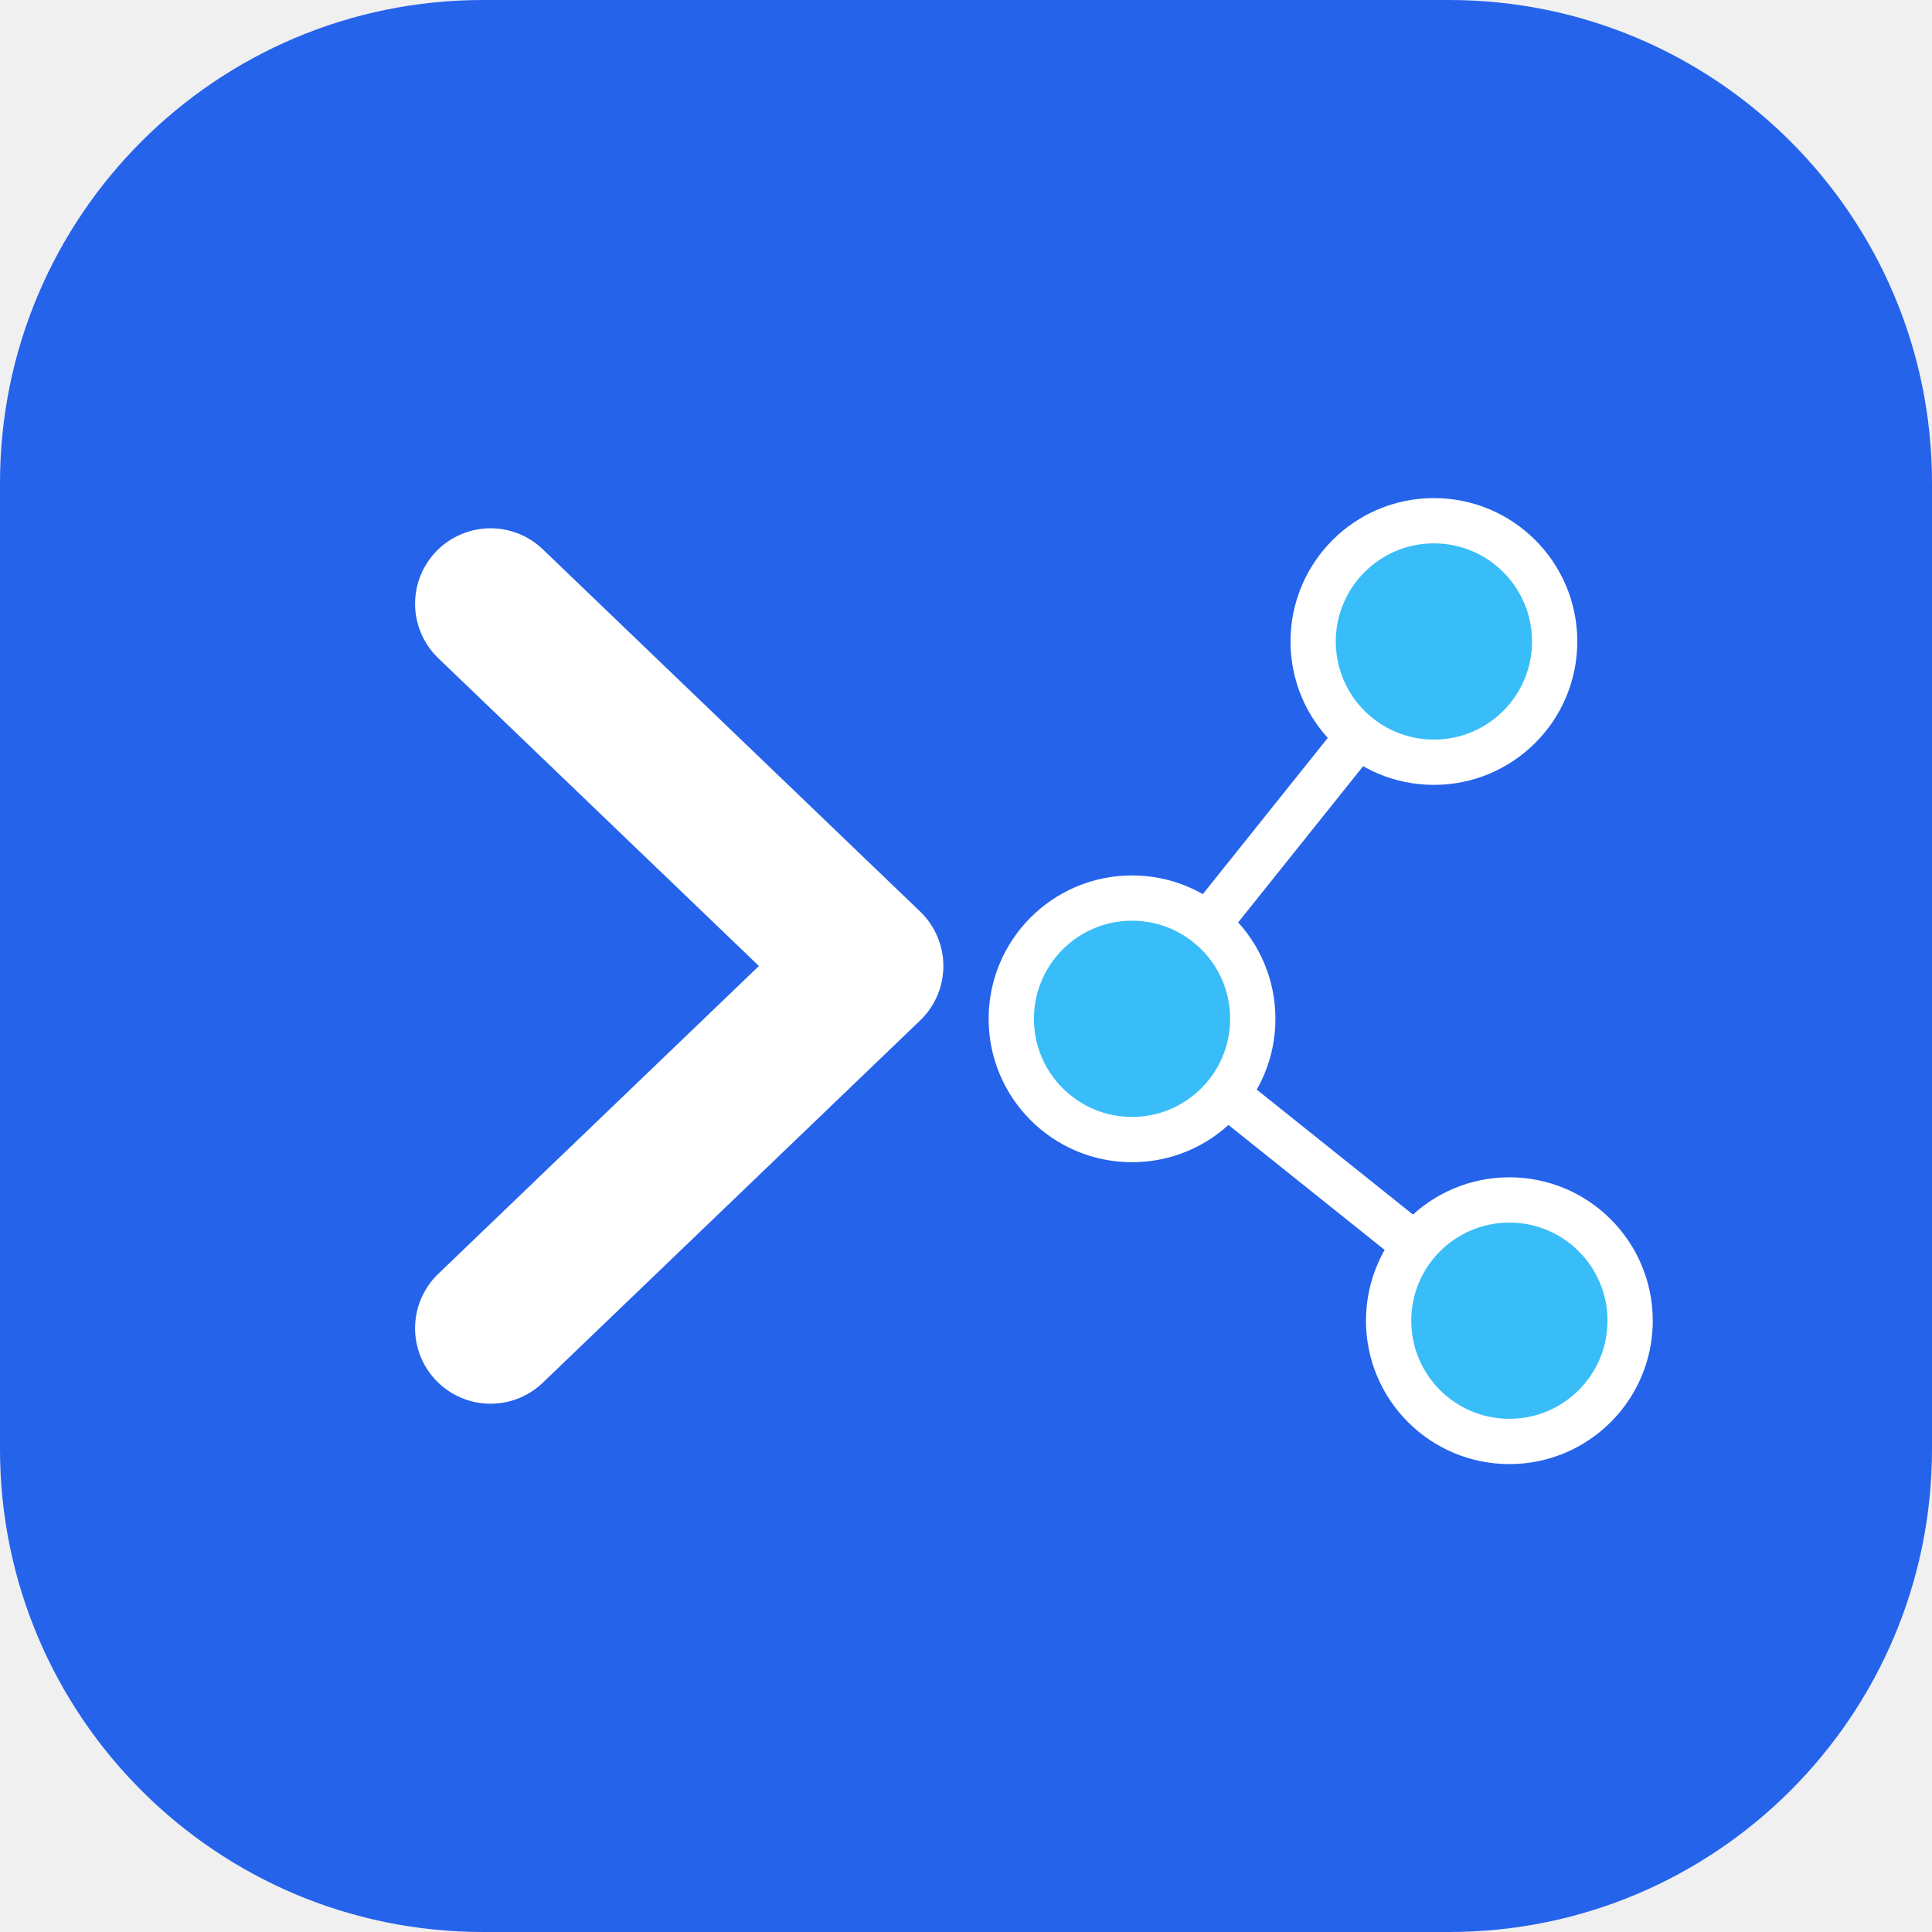
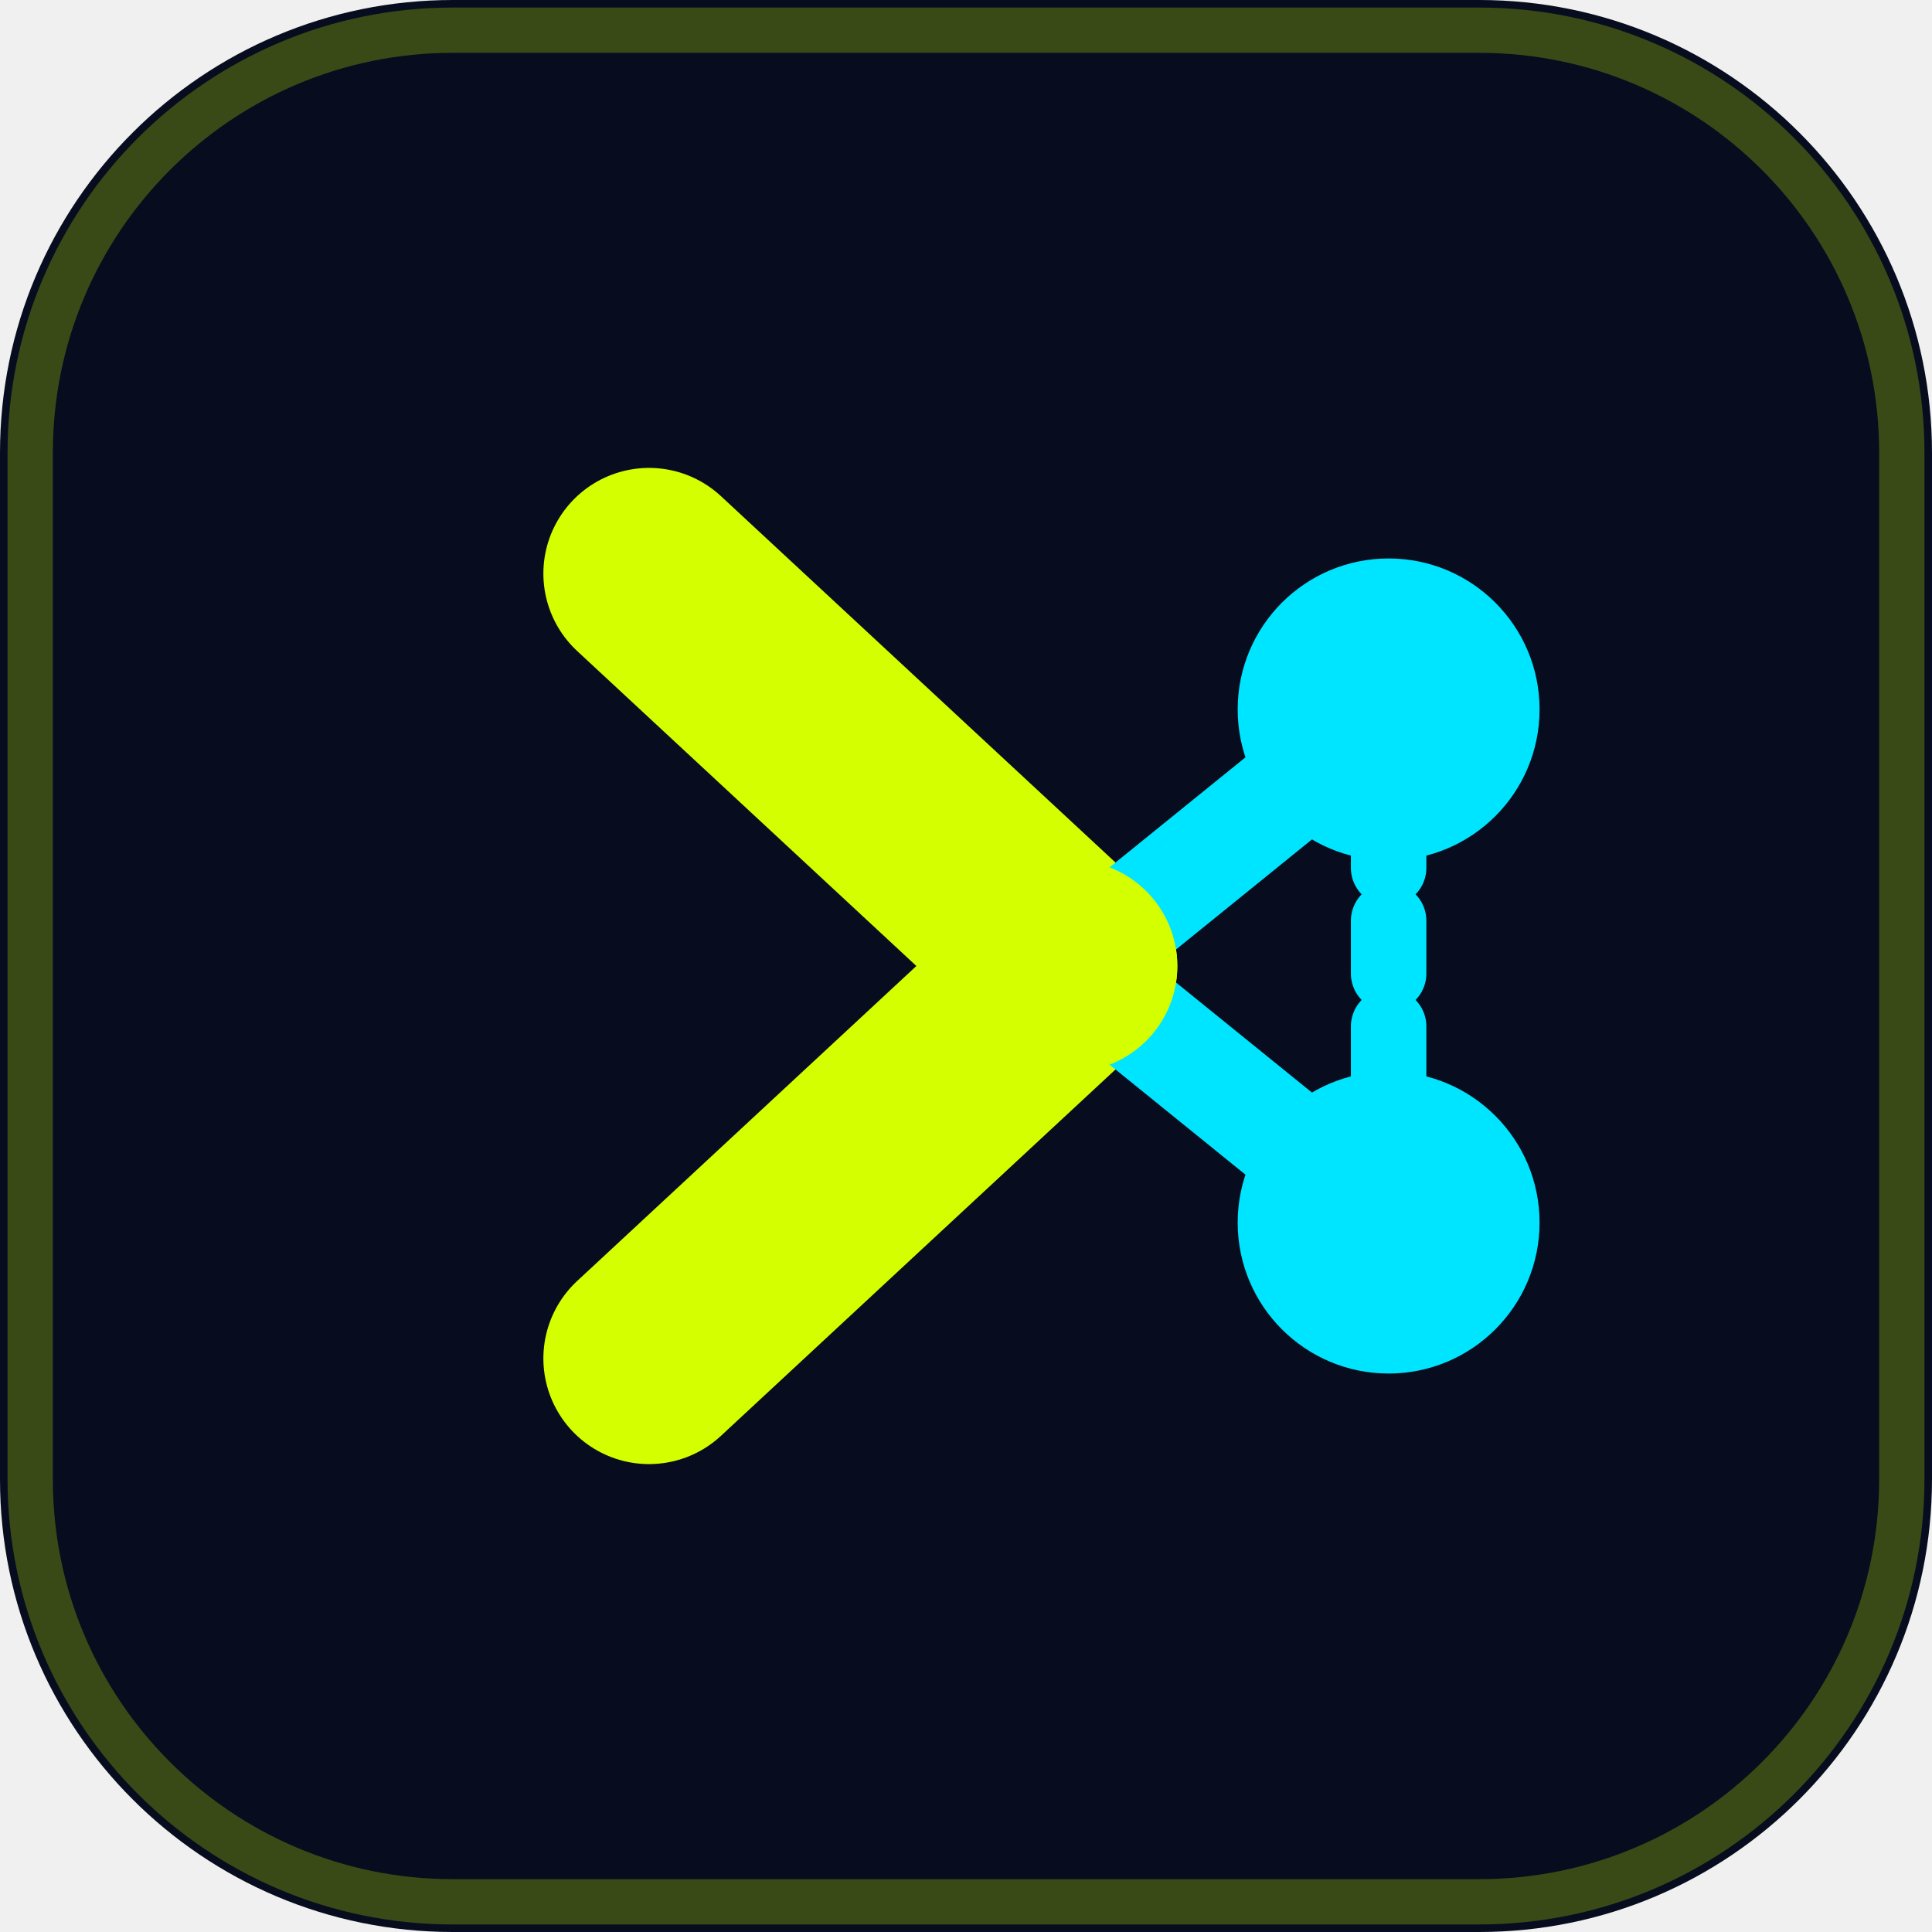
<svg xmlns="http://www.w3.org/2000/svg" viewBox="0 0 512 512" fill="none">
-   <rect width="512" height="512" rx="128" fill="#2563eb" />
-   <path d="M130 160 L230 256 L130 352" stroke="#ffffff" stroke-width="40" stroke-linecap="round" stroke-linejoin="round" />
-   <line x1="380" y1="170" x2="300" y2="270" stroke="#ffffff" stroke-width="12" stroke-linecap="round" />
-   <line x1="300" y1="270" x2="400" y2="350" stroke="#ffffff" stroke-width="12" stroke-linecap="round" />
-   <circle cx="380" cy="170" r="32" fill="#38bdf8" stroke="#ffffff" stroke-width="12" />
-   <circle cx="300" cy="270" r="32" fill="#38bdf8" stroke="#ffffff" stroke-width="12" />
-   <circle cx="400" cy="350" r="32" fill="#38bdf8" stroke="#ffffff" stroke-width="12" />
+   <rect width="512" height="512" rx="120" fill="#070d1e" />
+   <rect x="8" y="8" width="496" height="496" rx="112" stroke="rgba(212, 255, 0, 0.25)" stroke-width="12" />
+   <path d="M172 152 L284 256 L172 360" stroke="#d4ff00" stroke-width="56" stroke-linecap="round" stroke-linejoin="round" />
+   <line x1="284" y1="256" x2="368" y2="188" stroke="#00e5ff" stroke-width="28" stroke-linecap="round" />
+   <line x1="284" y1="256" x2="368" y2="324" stroke="#00e5ff" stroke-width="28" stroke-linecap="round" />
+   <line x1="368" y1="188" x2="368" y2="324" stroke="#00e5ff" stroke-width="20" stroke-dasharray="14 14" stroke-linecap="round" />
+   <circle cx="368" cy="188" r="40" fill="#00e5ff" />
+   <circle cx="368" cy="324" r="40" fill="#00e5ff" />
+   <circle cx="284" cy="256" r="28" fill="#d4ff00" />
</svg>
